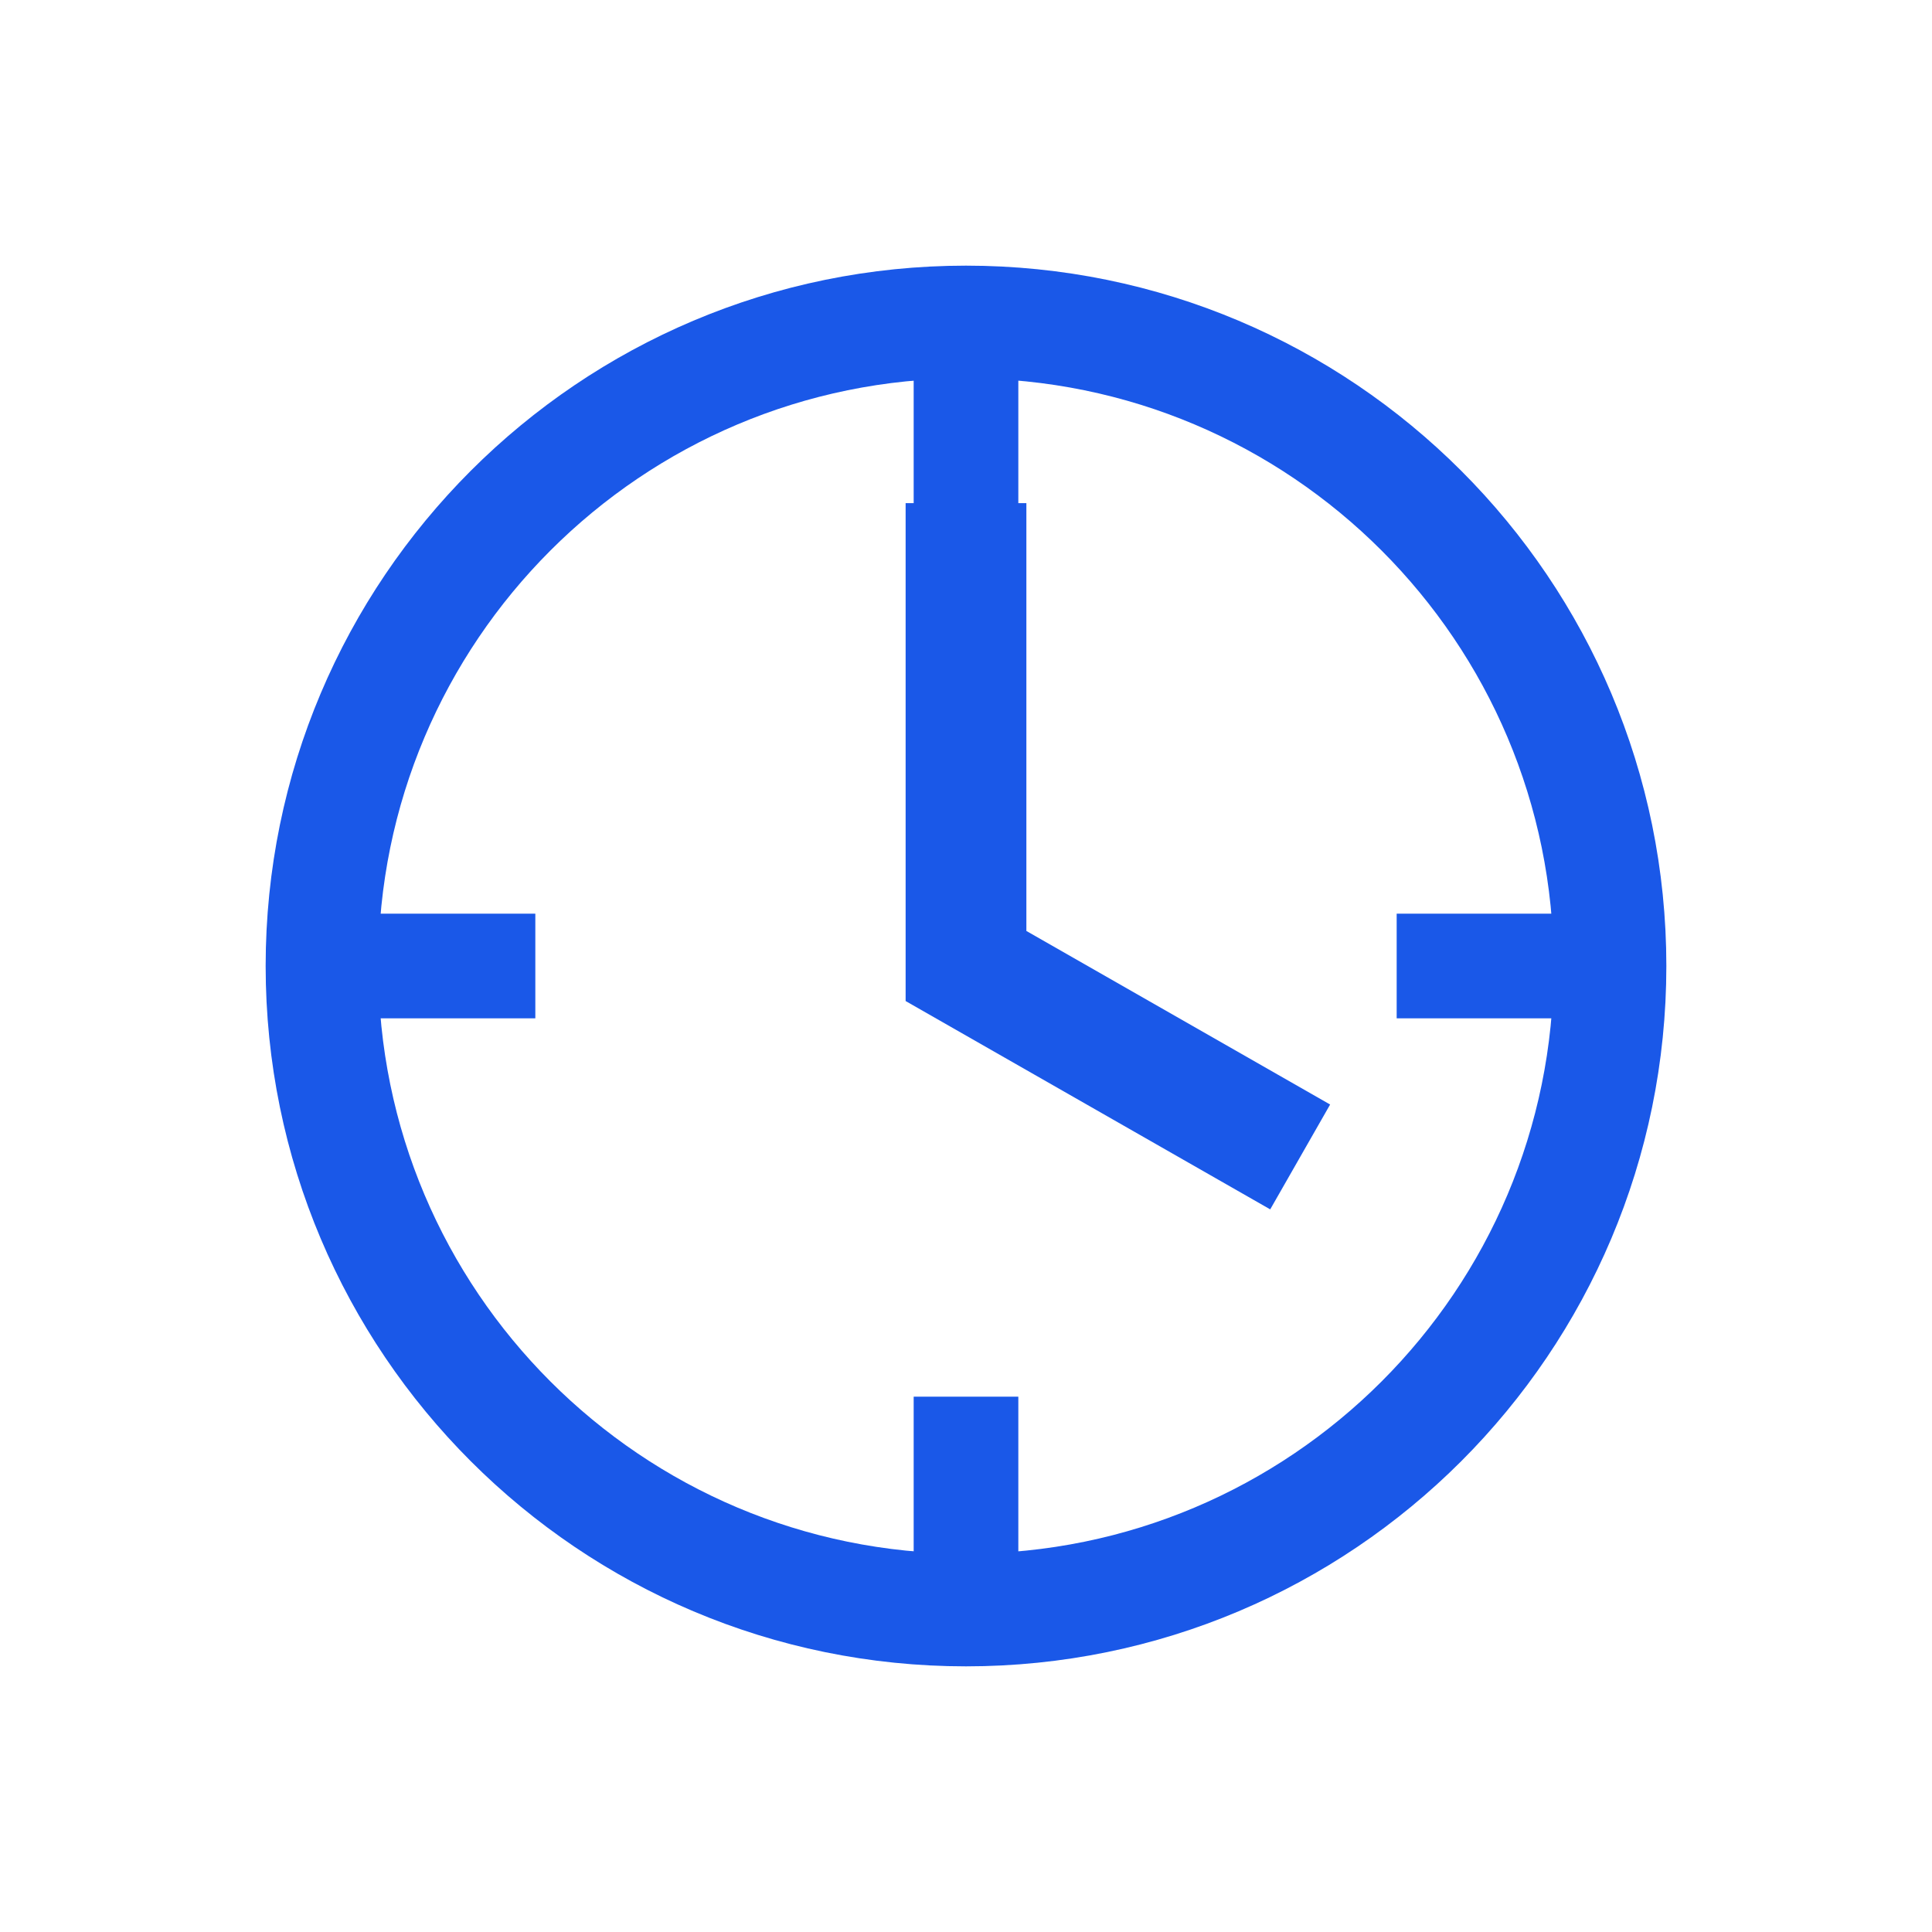
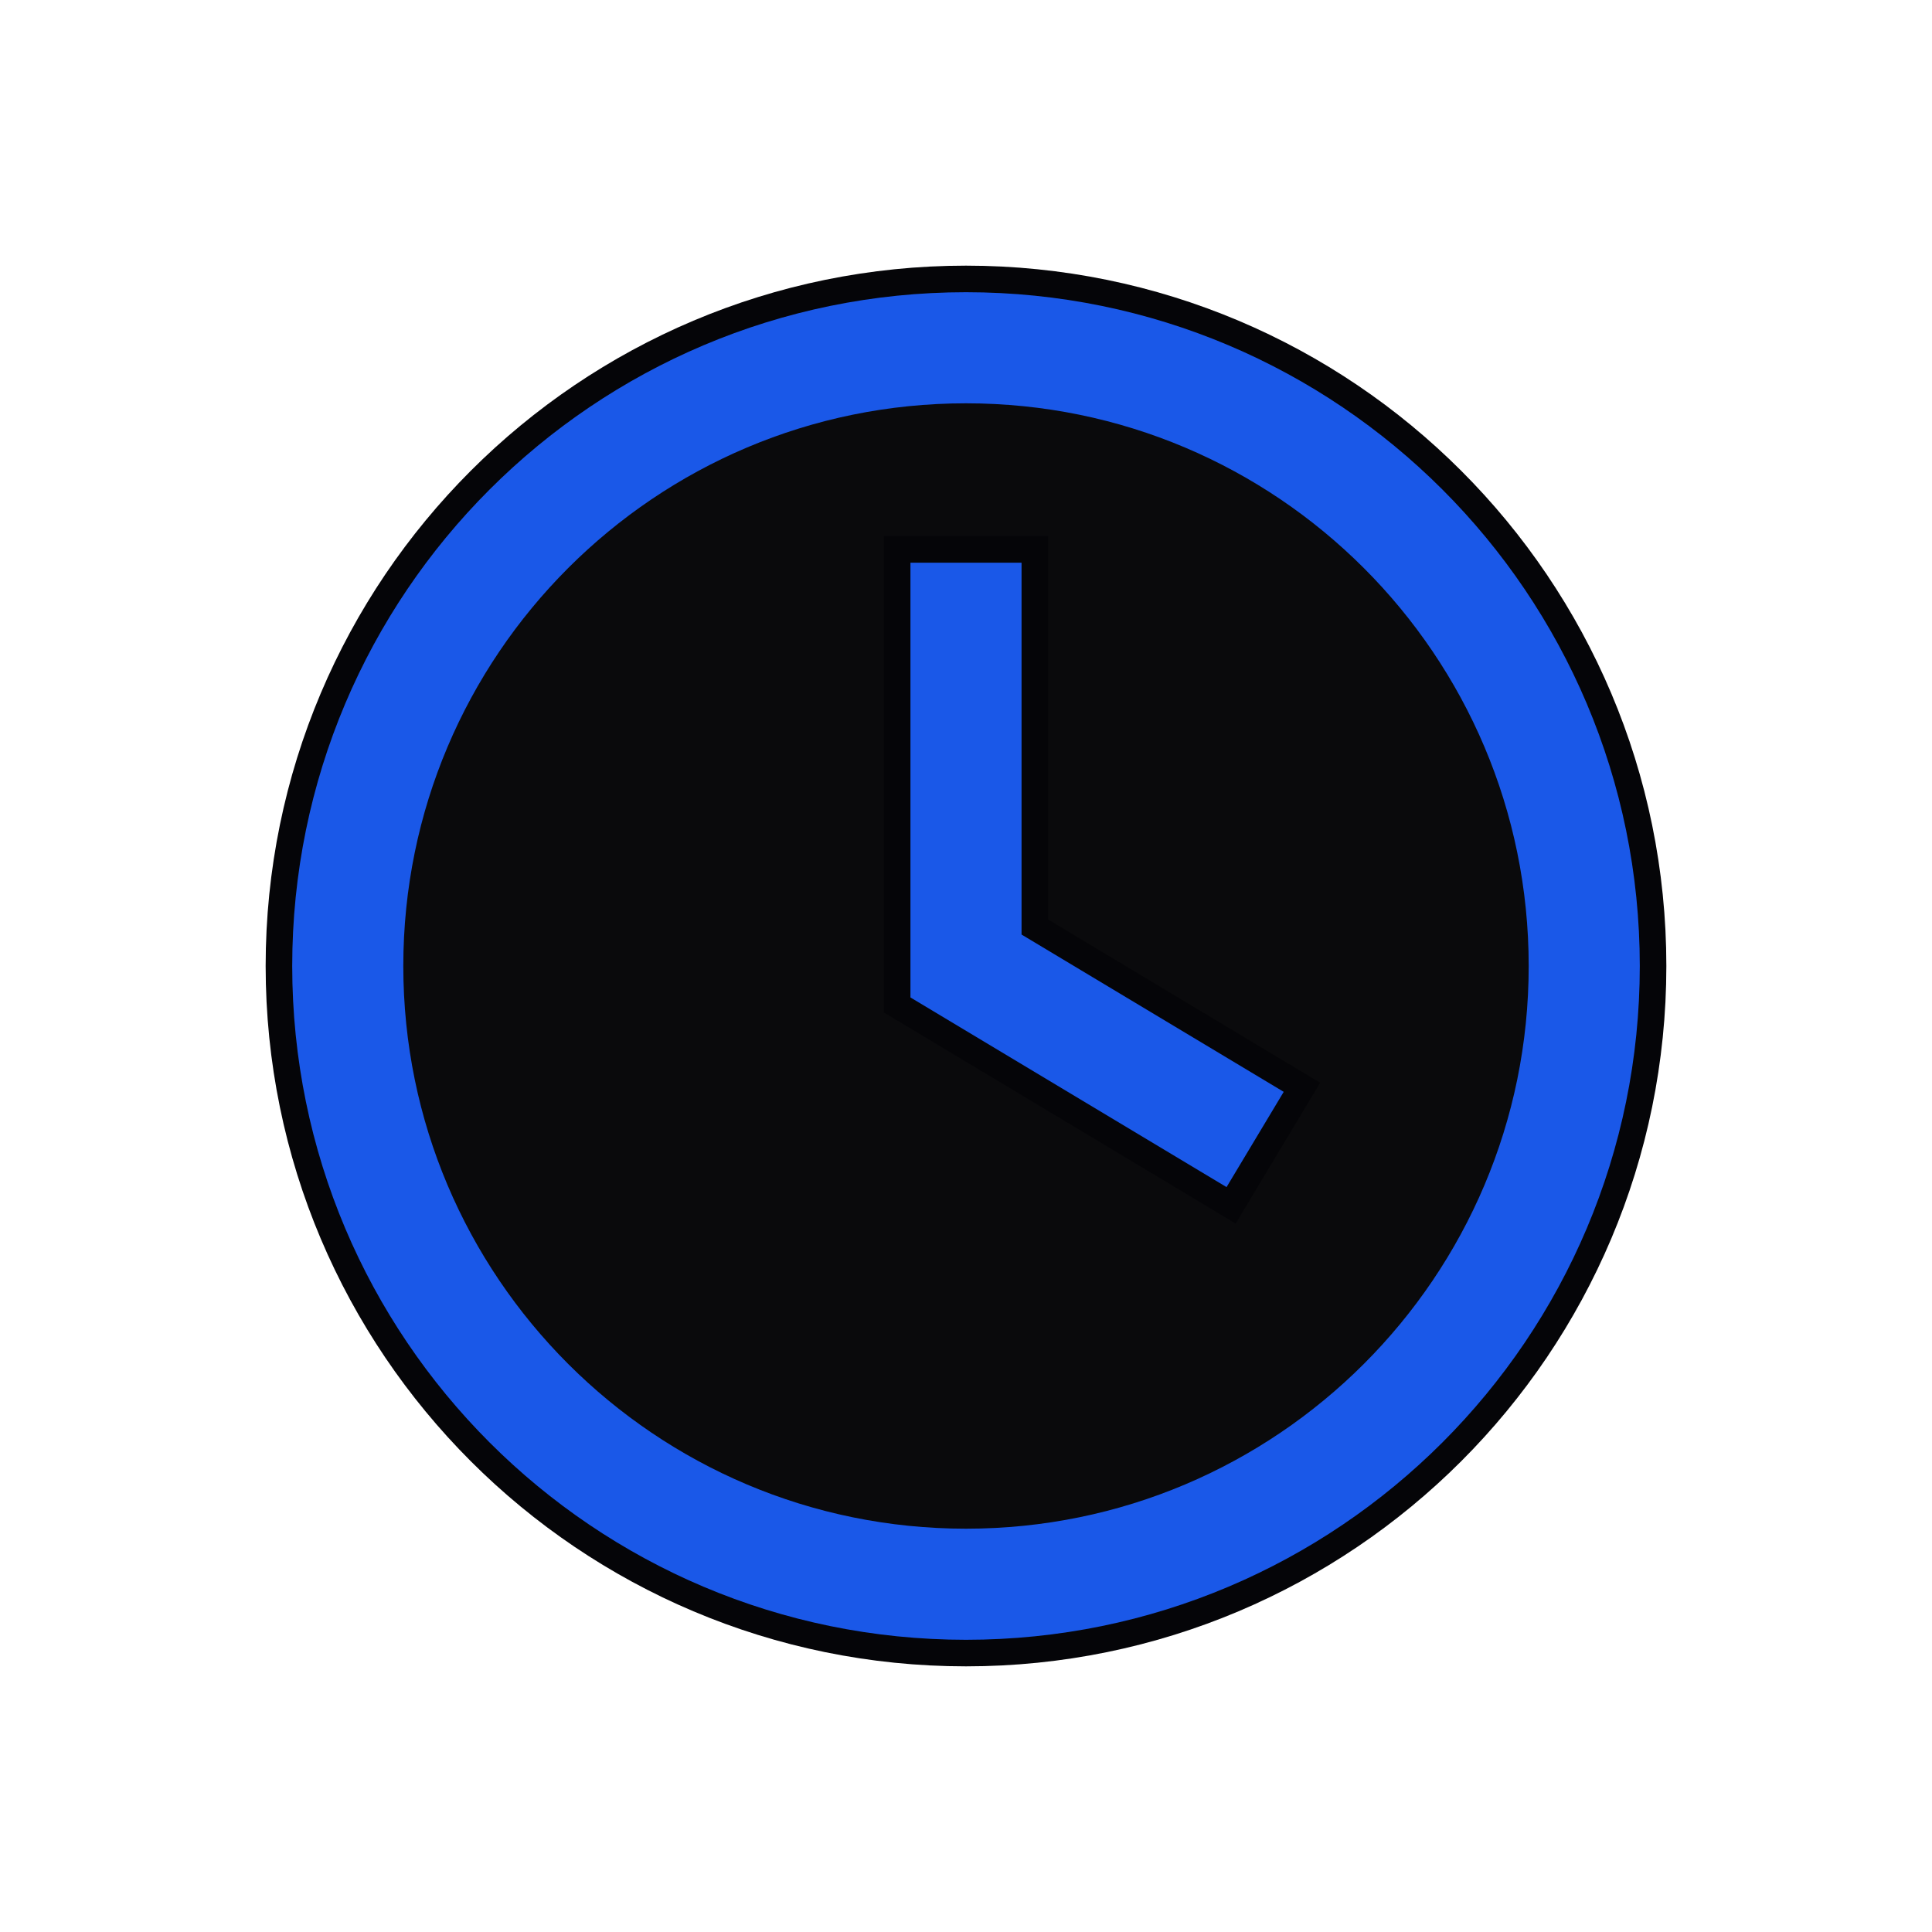
- <svg xmlns="http://www.w3.org/2000/svg" width="24" height="24" viewBox="0 0 24 24" fill="none">
-   <circle cx="12" cy="12" r="8" stroke="#1A58E8" stroke-width="1.4" />
-   <path d="M12 7v5l3.5 2" stroke="#1A58E8" stroke-width="1.5" stroke-linecap="square" />
-   <path d="M4 12h2M18 12h2M12 4v2M12 18v2" stroke="#1A58E8" stroke-width="1.3" stroke-linecap="square" />
+ <svg xmlns="http://www.w3.org/2000/svg" width="25" height="25" viewBox="0 0 20 20">
+   <circle cx="10" cy="10" r="6.4" fill="#0A0A0C" stroke="#050508" stroke-width="1.7" />
+   <circle cx="10" cy="10" r="6.4" fill="#0A0A0C" stroke="#1A58E8" stroke-width="1.15" />
+   <path fill="none" stroke="#050508" stroke-width="1.7" stroke-linecap="square" d="M10 6.4v3.6l2.5 1.5" />
+   <path fill="none" stroke="#1A58E8" stroke-width="1.15" stroke-linecap="square" d="M10 6.4v3.6l2.5 1.5" />
</svg>
